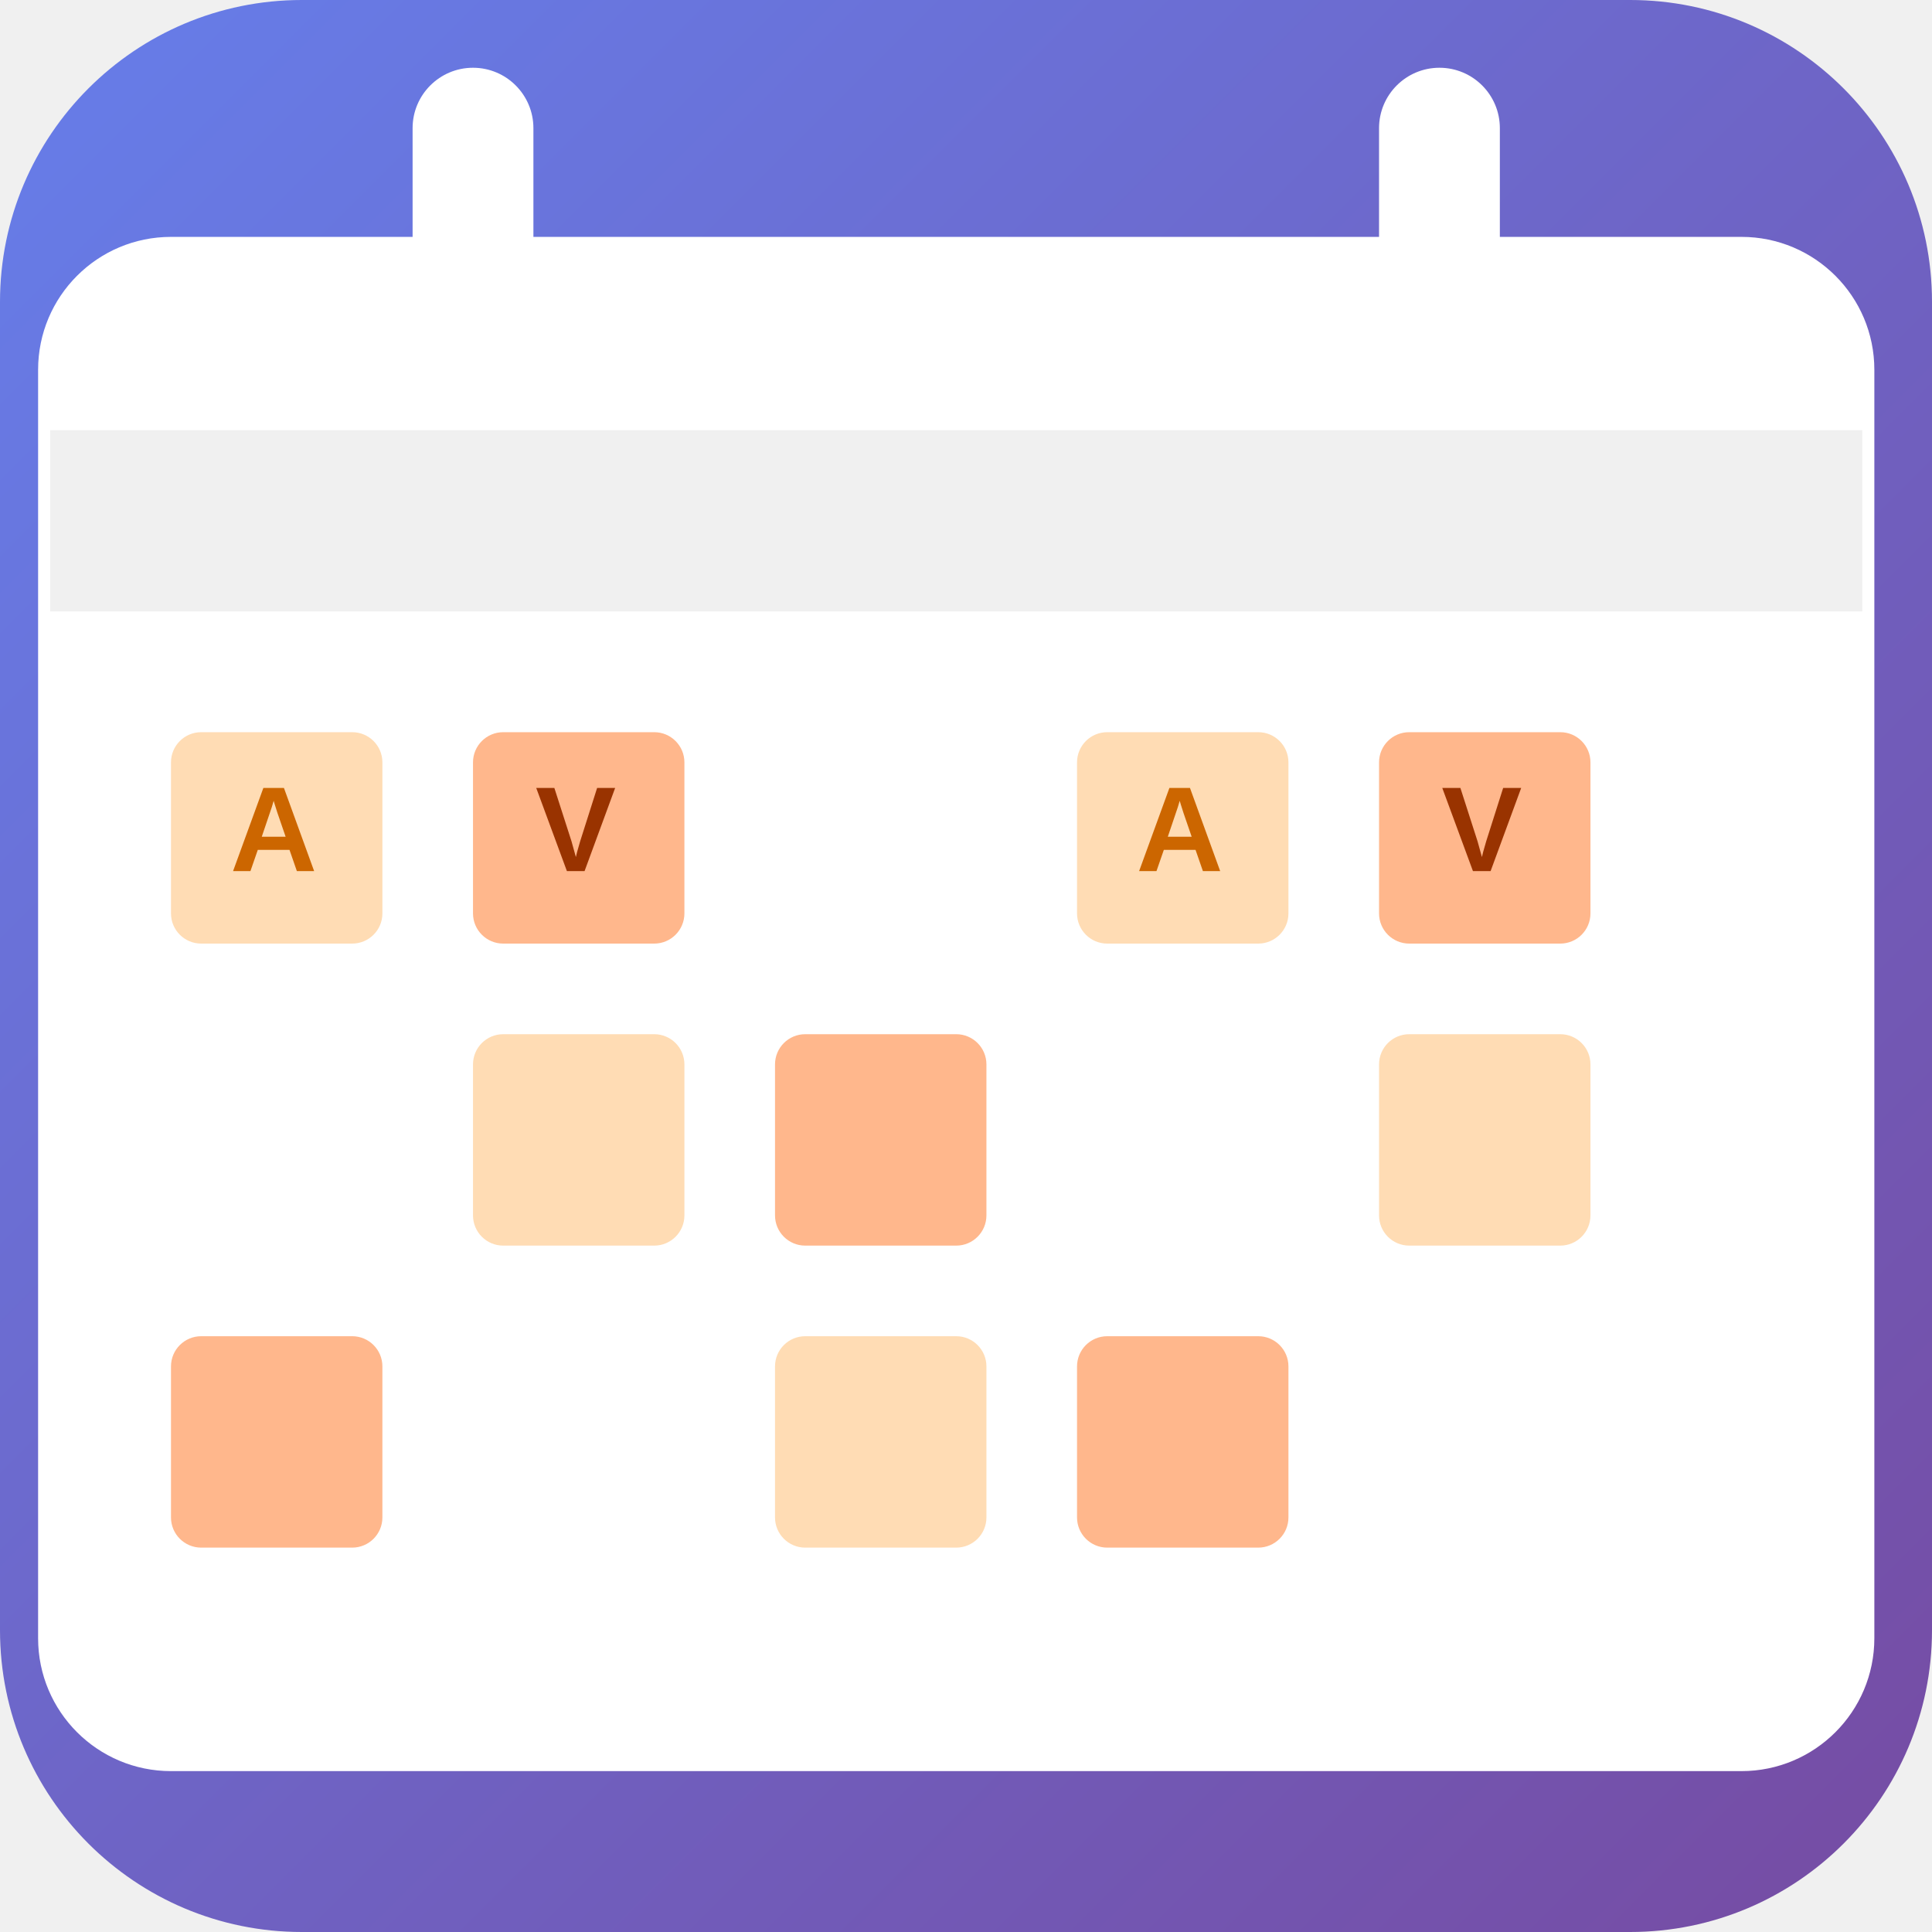
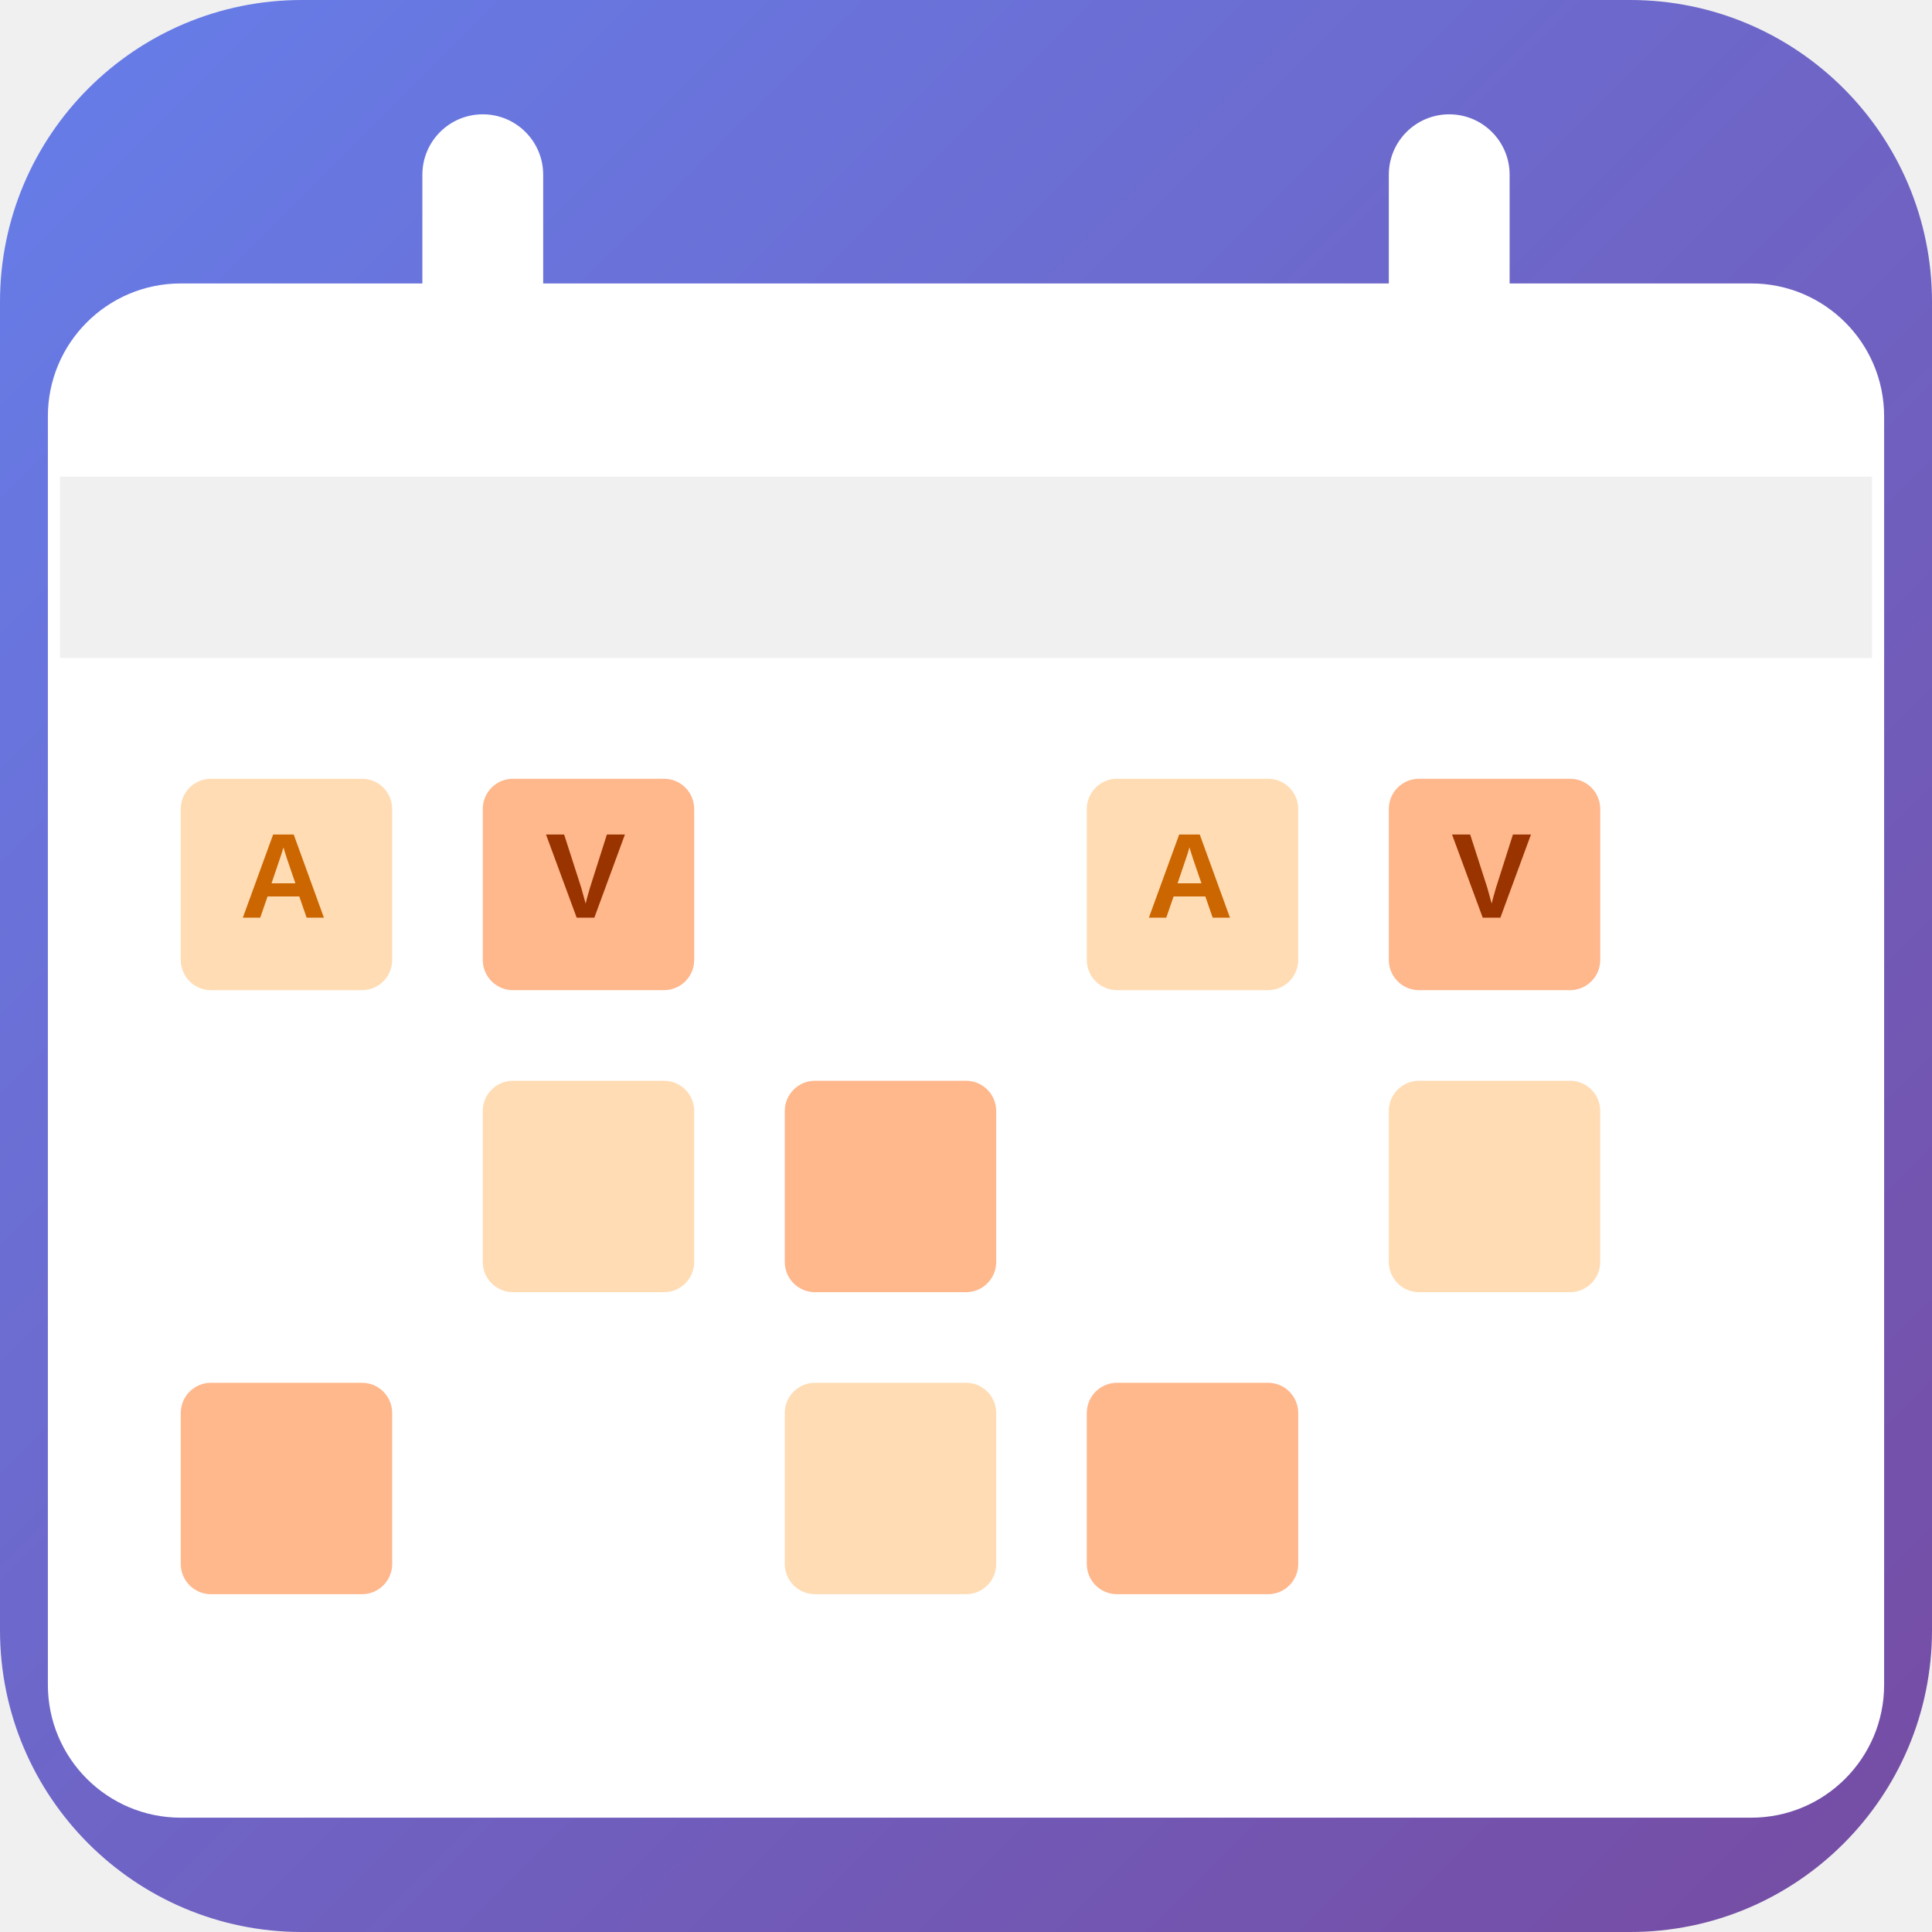
<svg xmlns="http://www.w3.org/2000/svg" viewBox="0 0 512 512" version="1.1" id="svg25">
  <defs id="defs2">
    <linearGradient id="grad" x1="0%" y1="0%" x2="100%" y2="100%">
      <stop offset="0%" style="stop-color:#667eea;stop-opacity:1" id="stop1" />
      <stop offset="100%" style="stop-color:#764ba2;stop-opacity:1" id="stop2" />
    </linearGradient>
  </defs>
  <rect width="512" height="512" rx="80" fill="url(#grad)" id="rect2" />
-   <g transform="matrix(1.600737,0,0,1.600737,13.29907,-14.05883)" id="g25">
+   <g transform="matrix(1.600737,0,0,1.600737,15.88953,-1.718576)" id="g25">
    <rect x="0" y="50" width="300" height="250" rx="20" fill="#ffffff" stroke="#ffffff" stroke-width="4" id="rect3" />
    <rect x="0" y="50" width="300" height="60" rx="20" fill="#ffffff" opacity="0.95" id="rect4" />
    <rect x="0" y="80" width="300" height="30" fill="#f0f0f0" id="rect5" />
    <rect x="60" y="20" width="20" height="50" rx="10" fill="#ffffff" id="rect6" />
    <rect x="220" y="20" width="20" height="50" rx="10" fill="#ffffff" id="rect7" />
    <rect x="20" y="130" width="35" height="35" rx="5" fill="#ffdcb4" id="rect8" />
    <rect x="70" y="130" width="35" height="35" rx="5" fill="#ffb78c" id="rect9" />
    <rect x="120" y="130" width="35" height="35" rx="5" fill="#ffffff" id="rect10" />
    <rect x="170" y="130" width="35" height="35" rx="5" fill="#ffdcb4" id="rect11" />
    <rect x="220" y="130" width="35" height="35" rx="5" fill="#ffb78c" id="rect12" />
    <rect x="20" y="180" width="35" height="35" rx="5" fill="#ffffff" id="rect13" />
    <rect x="70" y="180" width="35" height="35" rx="5" fill="#ffdcb4" id="rect14" />
    <rect x="120" y="180" width="35" height="35" rx="5" fill="#ffb78c" id="rect15" />
    <rect x="170" y="180" width="35" height="35" rx="5" fill="#ffffff" id="rect16" />
    <rect x="220" y="180" width="35" height="35" rx="5" fill="#ffdcb4" id="rect17" />
    <rect x="20" y="230" width="35" height="35" rx="5" fill="#ffb78c" id="rect18" />
    <rect x="70" y="230" width="35" height="35" rx="5" fill="#ffffff" id="rect19" />
    <rect x="120" y="230" width="35" height="35" rx="5" fill="#ffdcb4" id="rect20" />
    <rect x="170" y="230" width="35" height="35" rx="5" fill="#ffb78c" id="rect21" />
    <rect x="220" y="230" width="35" height="35" rx="5" fill="#ffffff" id="rect22" />
    <text x="37" y="153" font-family="Arial, sans-serif" font-size="20px" font-weight="bold" fill="#cc6600" text-anchor="middle" id="text22">A</text>
    <text x="87" y="153" font-family="Arial, sans-serif" font-size="20px" font-weight="bold" fill="#993300" text-anchor="middle" id="text23">V</text>
    <text x="187" y="153" font-family="Arial, sans-serif" font-size="20px" font-weight="bold" fill="#cc6600" text-anchor="middle" id="text24">A</text>
    <text x="237" y="153" font-family="Arial, sans-serif" font-size="20px" font-weight="bold" fill="#993300" text-anchor="middle" id="text25">V</text>
  </g>
</svg>
